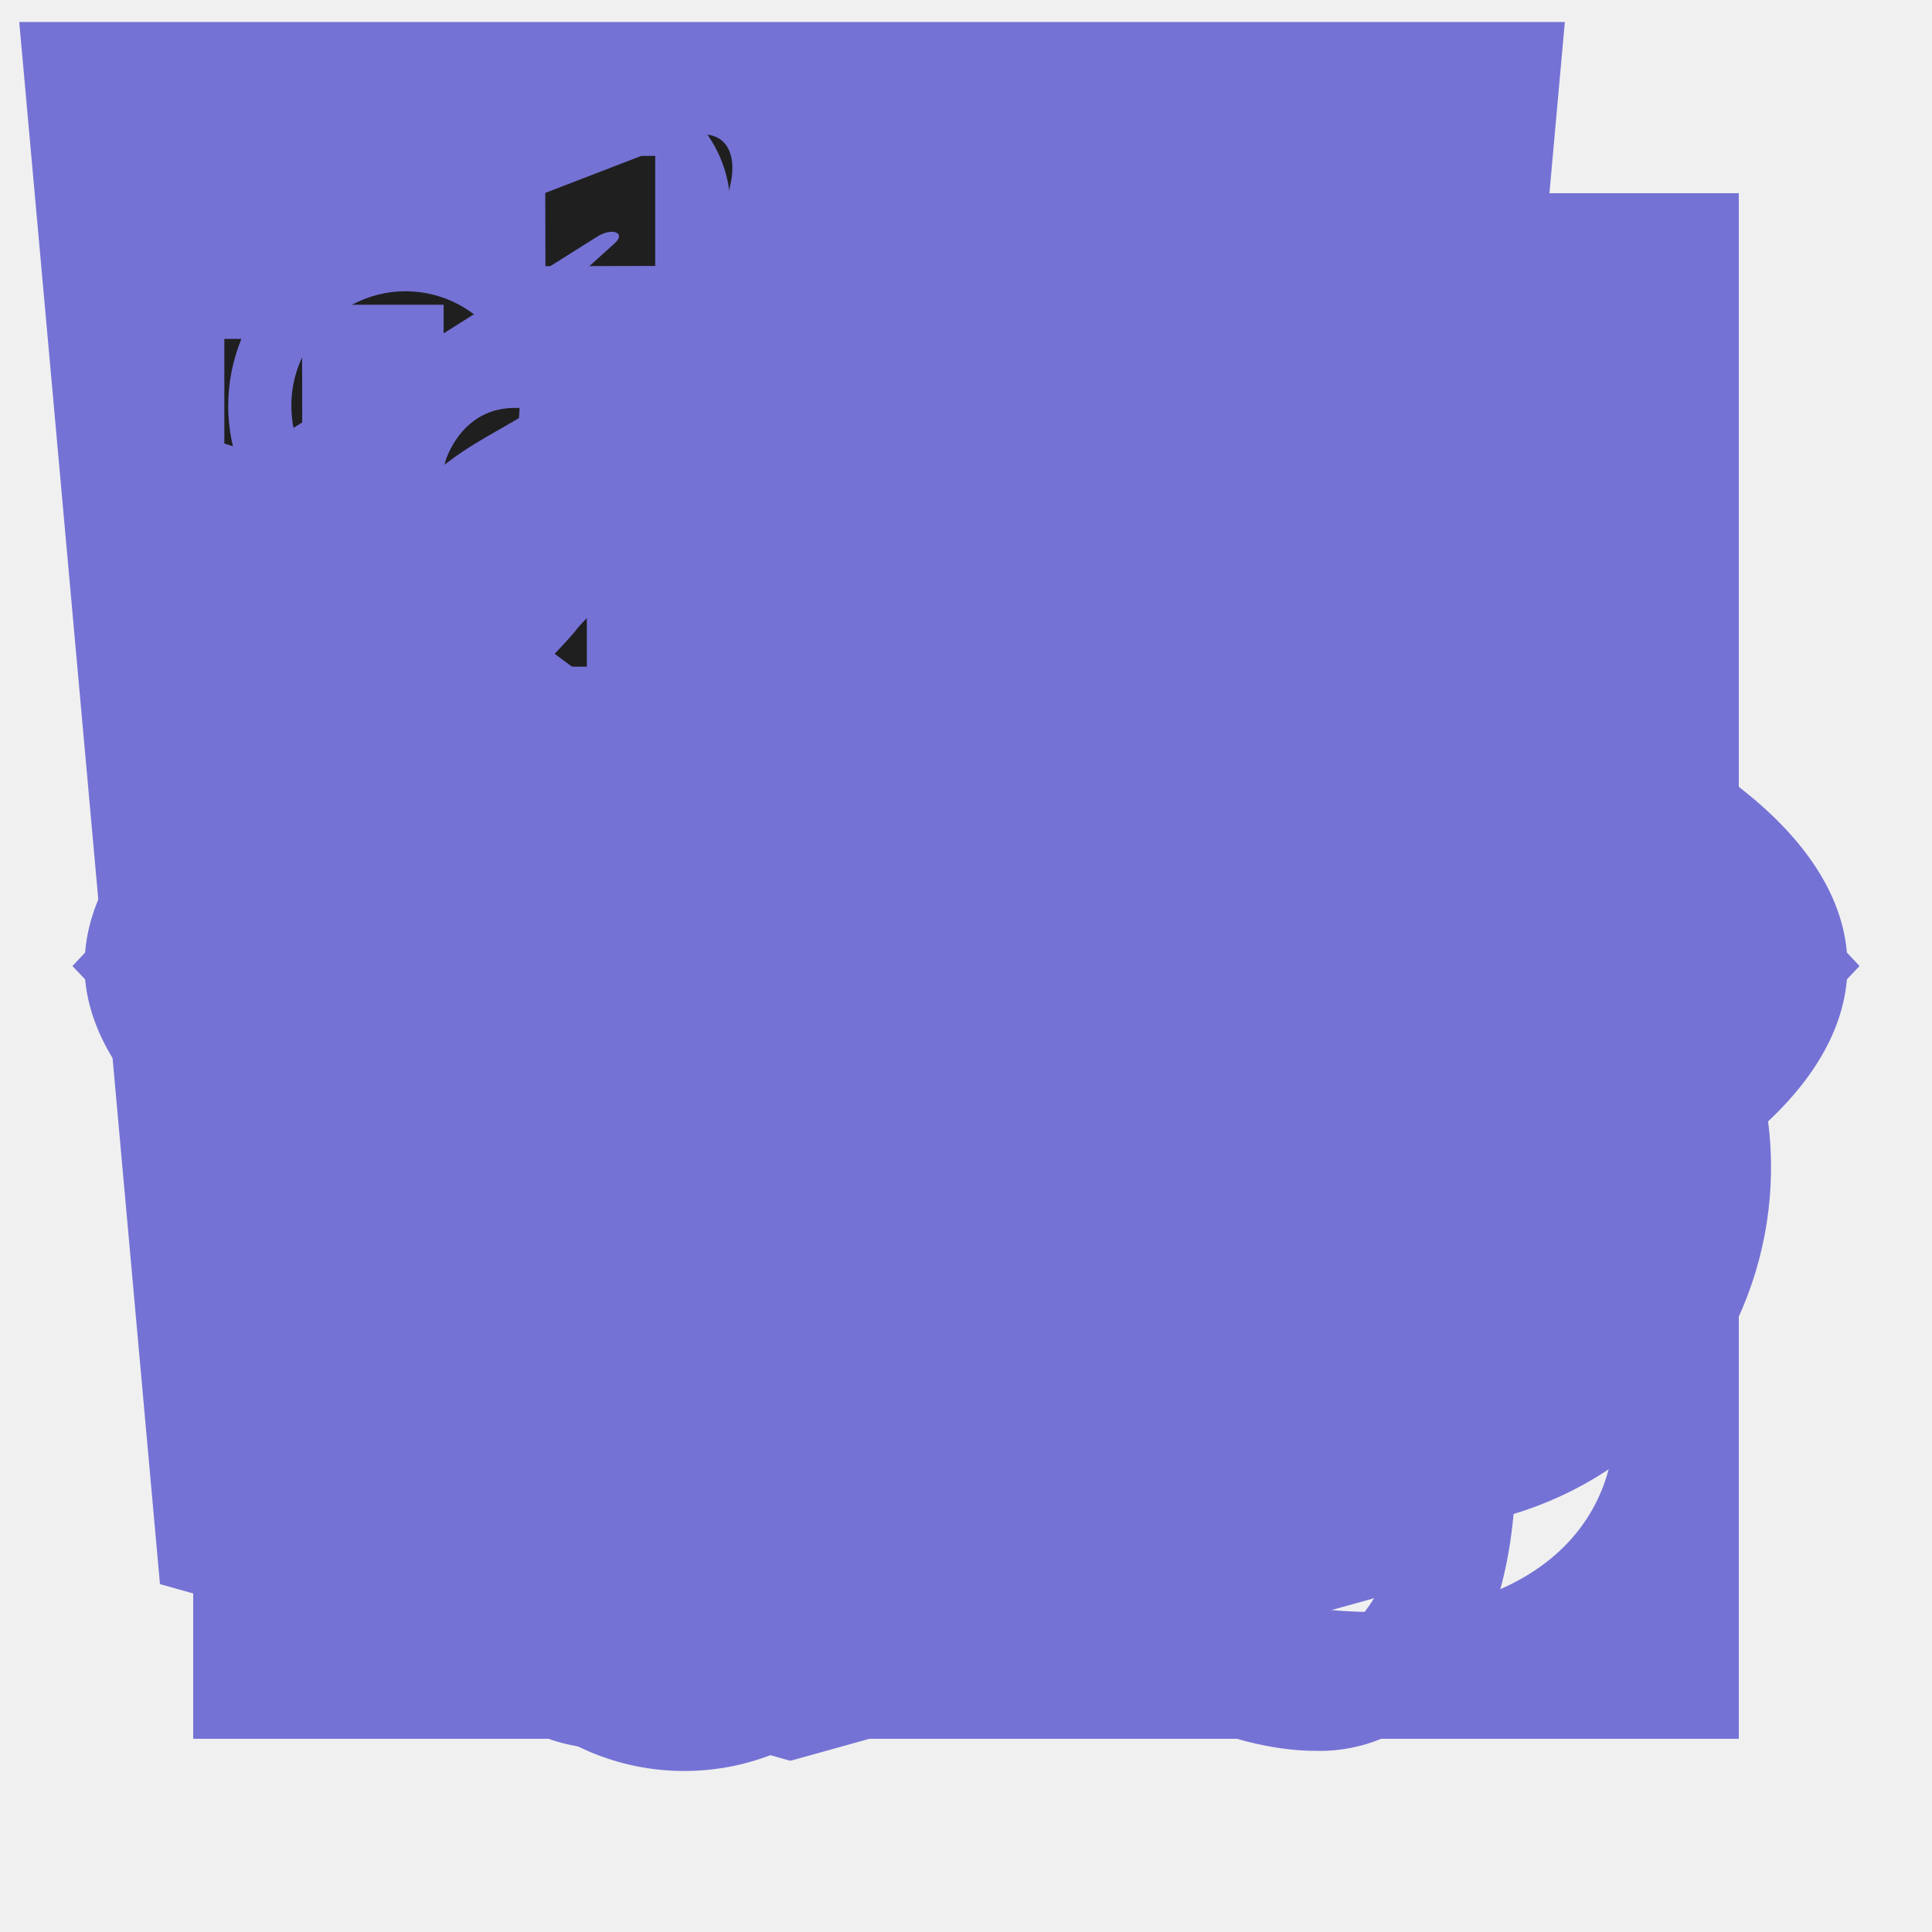
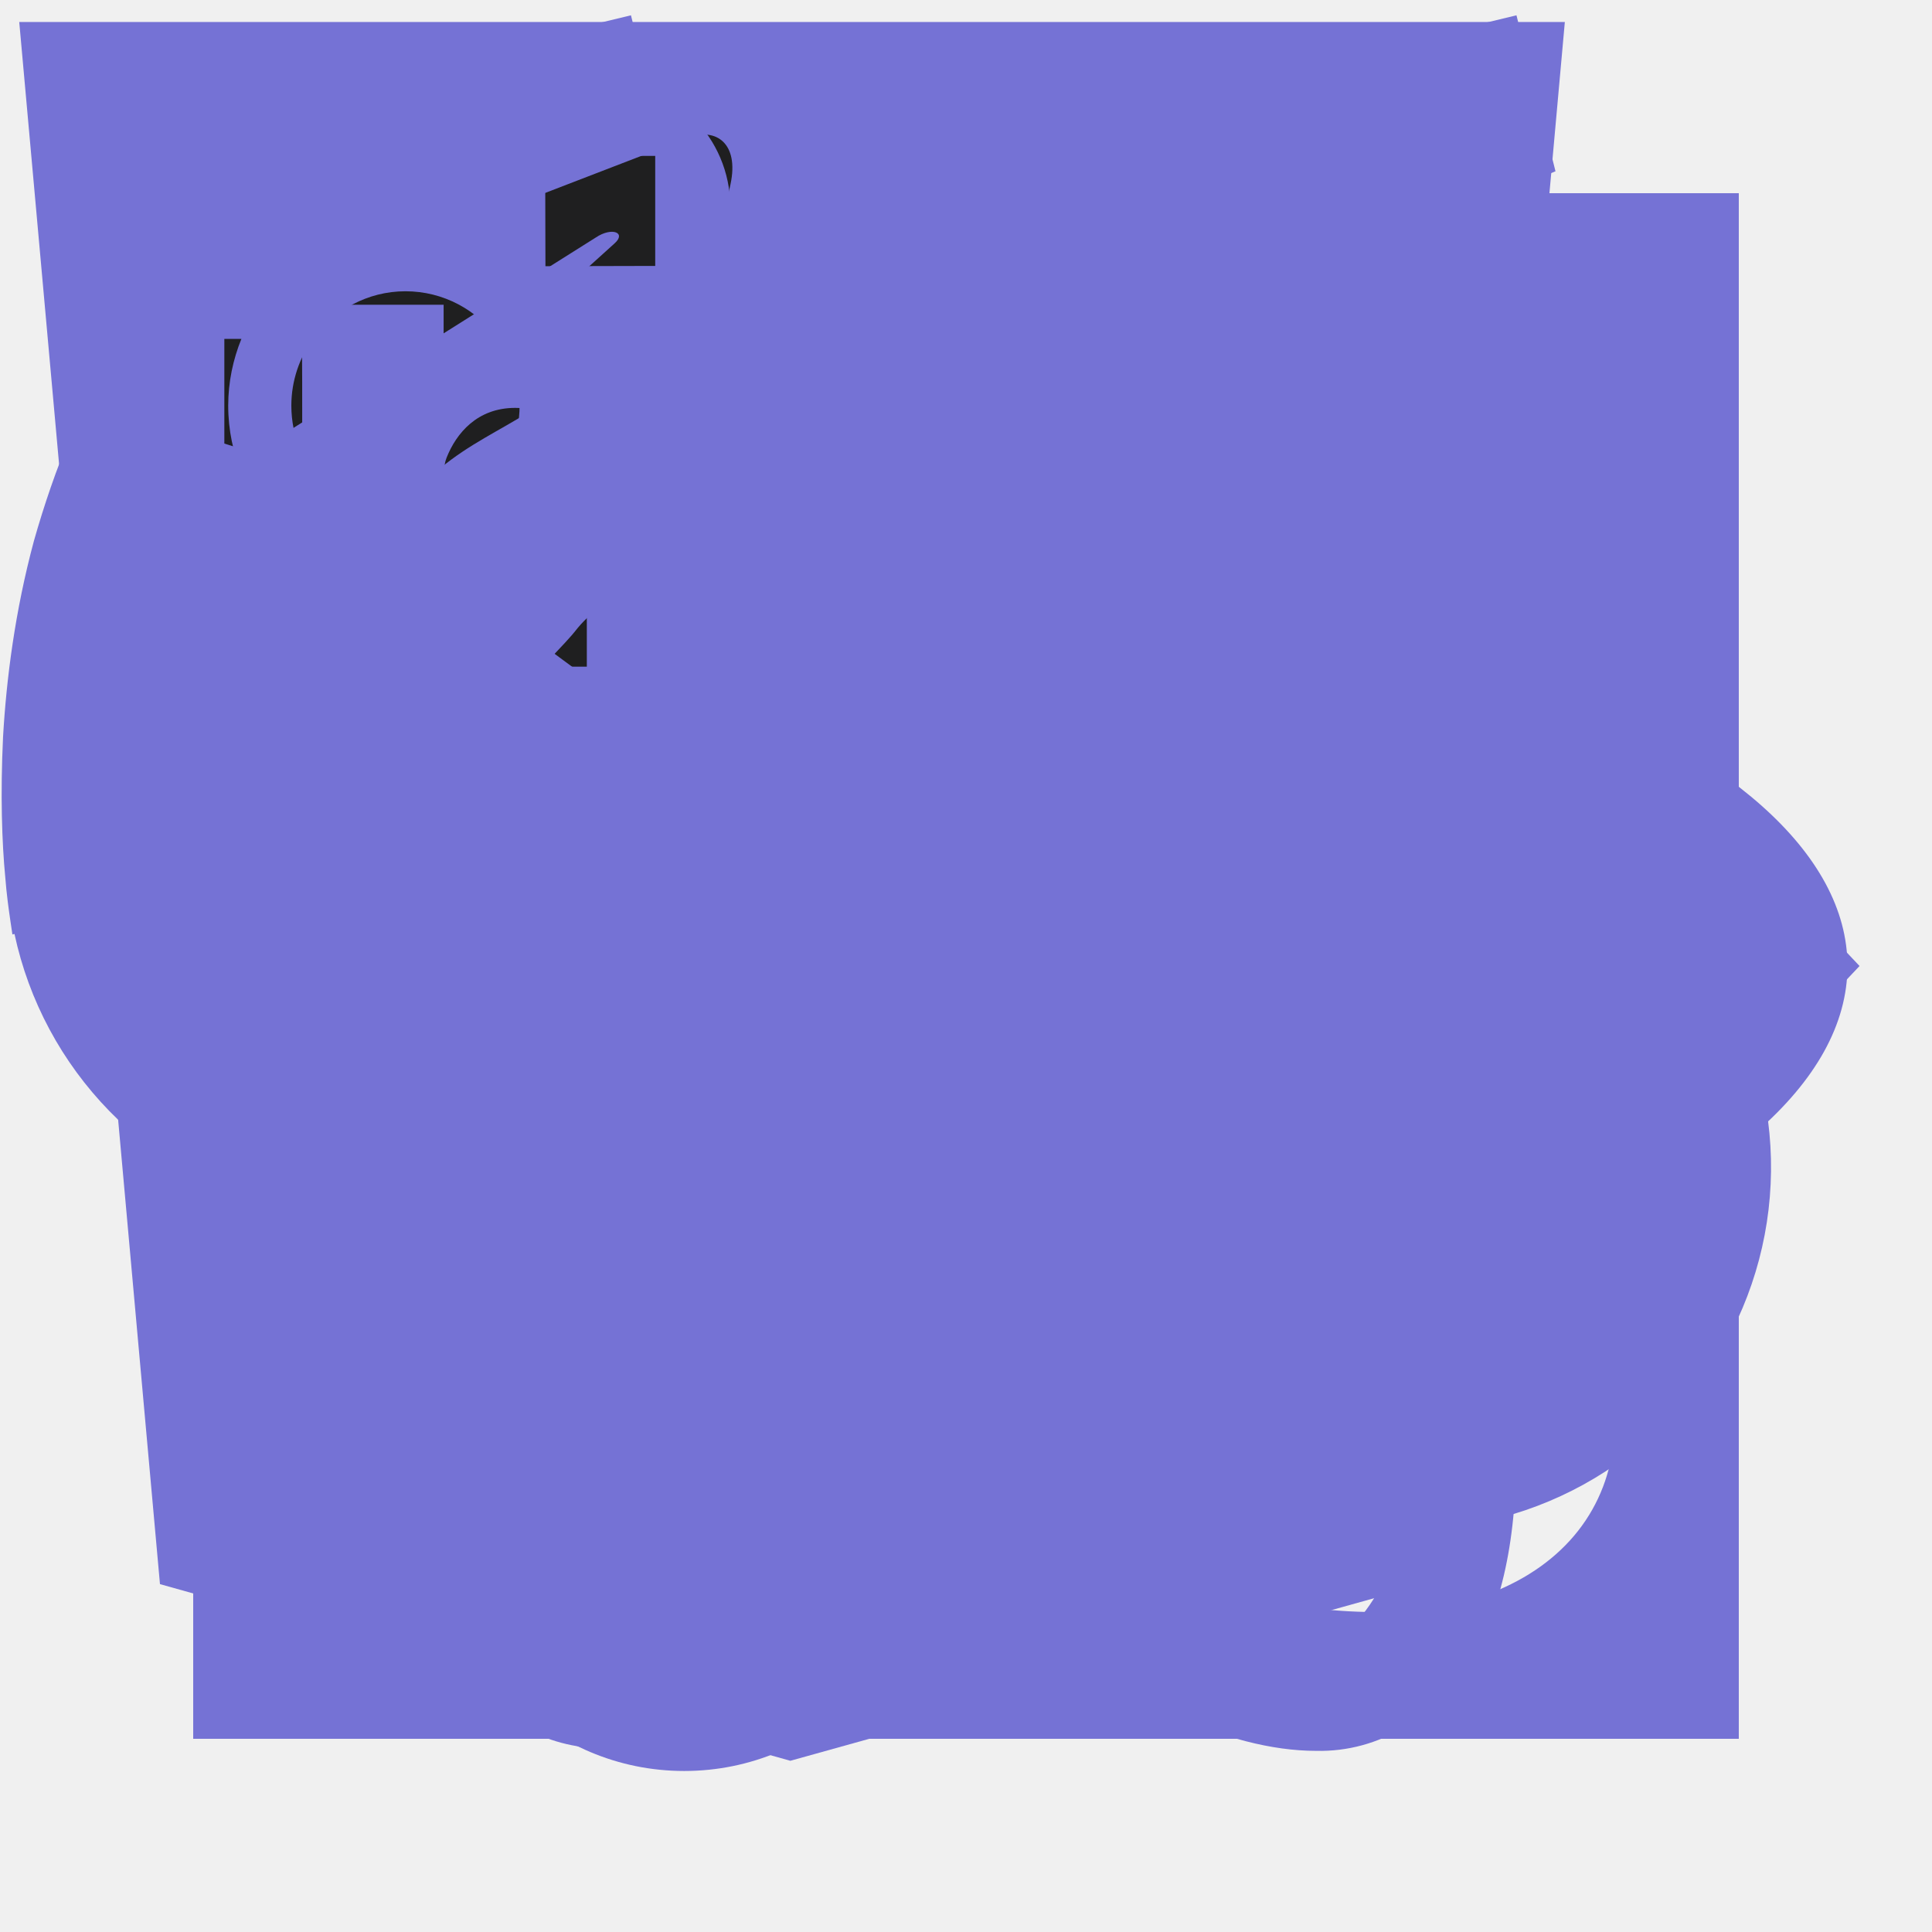
<svg xmlns="http://www.w3.org/2000/svg" width="50" height="50" viewBox="0 0 50 50" fill="none">
  <g id="codeSvg">
    <path fill-rule="evenodd" clip-rule="evenodd" d="M18.312 42.065L27.262 6.688L31.438 7.872L22.488 43.312L18.312 42.065Z" fill="#7572D5" />
    <path fill-rule="evenodd" clip-rule="evenodd" d="M13.502 12.688L16.562 15.928L7.995 25L16.562 34.072L13.502 37.312L1.875 25L13.502 12.688Z" fill="#7572D5" />
    <path fill-rule="evenodd" clip-rule="evenodd" d="M36.498 12.688L33.438 15.928L42.005 25L33.438 34.072L36.498 37.312L48.125 25L36.498 12.688Z" fill="#7572D5" />
  </g>
  <g id="css">
    <path d="M33.051 8.844L7.946 8.838L8.351 13.755L27.638 13.758L27.152 18.85H14.504L14.961 23.674H26.736L26.039 30.281L20.497 31.789L14.866 30.27L14.508 26.313H9.536L10.088 33.541L20.497 36.734L30.731 33.865L33.049 8.845L33.051 8.844ZM0.498 0.569H40.498L36.86 41L20.454 45.569L4.14 40.997L0.498 0.569Z" fill="#7572D5" />
  </g>
  <g id="react">
    <g clip-path="url(#clip0_20_1854)">
      <path d="M47.812 25C47.812 22.083 44.688 19.375 39.479 17.5L38.542 17.188V16.771C39.688 11.042 38.854 6.771 36.25 5.208C33.646 3.646 29.792 5.104 25.625 8.75L25 9.375L24.792 9.167H24.583C20.312 5.208 16.146 3.854 13.542 5.312C10.938 6.771 10.208 10.833 11.25 16.146C11.36 16.484 11.43 16.833 11.458 17.188L10.312 17.604C5.208 19.375 2.188 22.083 2.188 25C2.188 27.917 5.521 30.833 10.729 32.708L11.458 32.917C11.33 33.285 11.259 33.672 11.25 34.062C10.208 39.271 11.146 43.229 13.542 44.688C15.938 46.146 20.312 44.792 24.479 41.146L25.104 40.625L25.938 41.458C28.854 43.958 31.771 45.312 34.062 45.312C34.871 45.331 35.667 45.114 36.354 44.688C38.958 43.229 39.896 38.958 38.75 33.542V33.333C38.705 33.162 38.67 32.988 38.646 32.812H38.958C44.479 30.833 47.812 28.021 47.812 25ZM44.792 25C44.792 26.25 42.5 28.438 38.021 29.896H37.812C37.266 28.22 36.605 26.584 35.833 25C36.562 23.333 37.188 21.667 37.708 20.104L38.542 20.312C42.708 21.771 44.792 23.75 44.792 25ZM27.917 39.167L27.083 38.542C28.276 37.22 29.389 35.829 30.417 34.375L35.729 33.542C35.833 33.75 35.833 33.958 35.938 34.062C36.309 35.949 36.379 37.883 36.146 39.792C35.999 40.705 35.561 41.545 34.896 42.188C33.854 42.812 31.042 41.979 27.917 39.167ZM26.562 34.583L25.104 36.458L23.438 34.583H26.562ZM12.292 20C12.815 21.717 13.477 23.39 14.271 25C13.476 26.646 12.815 28.353 12.292 30.104L11.667 29.896C9.843 29.32 8.145 28.401 6.667 27.188C6.284 26.945 5.956 26.626 5.705 26.249C5.454 25.872 5.284 25.447 5.208 25C5.208 23.75 7.292 21.771 11.25 20.417L12.292 20ZM23.438 15.417L25 13.646L26.562 15.417H23.438ZM34.896 7.812C36.042 8.437 36.667 11.562 35.729 16.146C35.734 16.202 35.727 16.259 35.709 16.313C35.691 16.366 35.663 16.416 35.625 16.458L30.417 15.625C29.389 14.171 28.276 12.78 27.083 11.458L27.708 10.938C31.042 8.021 33.75 7.187 34.896 7.812ZM17.5 18.854L16.667 20.208L15.938 21.562C15.625 20.833 15.417 20.104 15.104 19.271L17.5 18.854ZM15.104 30.729C15.417 30 15.625 29.271 15.938 28.438L16.667 29.792L17.5 31.146L15.104 30.729ZM32.5 25C31.97 26.142 31.379 27.255 30.729 28.333C30.104 29.479 29.375 30.521 28.75 31.562H21.25C20.521 30.417 19.792 29.375 19.271 28.333C18.616 27.258 18.025 26.145 17.5 25C18.005 23.846 18.597 22.732 19.271 21.667C19.869 20.587 20.53 19.544 21.25 18.542C23.746 18.333 26.254 18.333 28.75 18.542C29.479 19.583 30.104 20.625 30.729 21.667C31.403 22.732 31.995 23.846 32.5 25ZM33.333 20.208L32.5 18.854L34.896 19.375C34.664 20.121 34.386 20.851 34.062 21.562L33.333 20.208ZM32.5 31.146L33.333 29.792L34.062 28.333L35 30.729L32.5 31.146ZM22.812 11.354H22.917L19.583 15.521L14.375 16.354C14.271 16.042 14.271 15.833 14.167 15.521C13.333 11.25 13.958 8.333 15 7.812C15.277 7.631 15.61 7.557 15.938 7.604C17.396 7.604 19.896 8.646 22.708 11.146L22.812 11.354ZM14.167 34.583C14.186 34.262 14.256 33.945 14.375 33.646L19.688 34.375C20.689 35.848 21.803 37.241 23.021 38.542L22.812 38.75L22.604 38.958C21.184 40.274 19.521 41.3 17.708 41.979C17.311 42.187 16.875 42.313 16.427 42.349C15.98 42.385 15.53 42.33 15.104 42.188C13.958 41.562 13.333 38.75 14.167 34.583Z" fill="#7572D5" />
      <path d="M25 20.417C24.089 20.396 23.193 20.647 22.426 21.138C21.659 21.629 21.055 22.337 20.692 23.173C20.329 24.008 20.223 24.933 20.388 25.828C20.553 26.724 20.981 27.551 21.618 28.202C22.255 28.854 23.071 29.301 23.963 29.486C24.855 29.672 25.781 29.587 26.625 29.243C27.468 28.9 28.191 28.313 28.699 27.557C29.207 26.801 29.479 25.911 29.479 25C29.48 23.802 29.011 22.652 28.174 21.795C27.337 20.939 26.197 20.444 25 20.417Z" fill="#7572D5" />
    </g>
    <defs>
      <clipPath id="clip0_20_1854">
        <rect width="50" height="50" fill="white" />
      </clipPath>
    </defs>
  </g>
  <g id="typescript">
    <path d="M5 25V45H45V5H5V25ZM37.235 23.407C38.252 23.66 39.025 24.112 39.737 24.848C40.105 25.242 40.652 25.958 40.695 26.132C40.708 26.182 38.968 27.348 37.915 28.003C37.877 28.028 37.723 27.863 37.553 27.61C37.037 26.86 36.498 26.537 35.673 26.48C34.46 26.397 33.68 27.032 33.687 28.092C33.676 28.352 33.734 28.611 33.857 28.842C34.123 29.393 34.62 29.725 36.173 30.397C39.038 31.63 40.263 32.442 41.025 33.597C41.875 34.885 42.067 36.943 41.488 38.473C40.855 40.137 39.28 41.267 37.063 41.64C36.378 41.762 34.753 41.743 34.017 41.61C32.41 41.323 30.887 40.53 29.947 39.488C29.578 39.083 28.86 38.022 28.905 37.947C28.923 37.92 29.088 37.818 29.272 37.712C29.452 37.61 30.123 37.222 30.758 36.853L31.908 36.187L32.15 36.543C32.487 37.057 33.222 37.762 33.667 37.997C34.943 38.67 36.695 38.575 37.558 37.8C37.732 37.654 37.869 37.469 37.96 37.261C38.05 37.053 38.092 36.827 38.08 36.6C38.08 36.137 38.022 35.933 37.78 35.583C37.47 35.14 36.835 34.767 35.032 33.983C32.968 33.095 32.08 32.543 31.267 31.667C30.759 31.088 30.384 30.405 30.168 29.667C30.017 29.102 29.978 27.685 30.098 27.115C30.523 25.12 32.028 23.732 34.2 23.318C34.905 23.185 36.543 23.235 37.235 23.407ZM27.845 25.077L27.858 26.715H22.65V41.508H18.967V26.715H13.763V25.108C13.763 24.218 13.782 23.475 13.807 23.458C13.827 23.432 16.995 23.418 20.835 23.425L27.827 23.445L27.845 25.077Z" fill="#7572D5" />
  </g>
  <g id="figma2">
    <path d="M17.708 4.167C14.257 4.167 11.458 6.965 11.458 10.417C11.458 13.868 14.257 16.667 17.708 16.667H32.292C35.743 16.667 38.542 13.868 38.542 10.417C38.542 6.965 35.743 4.167 32.292 4.167H17.708Z" fill="#7572D5" />
    <path d="M32.292 18.75C28.84 18.75 26.042 21.548 26.042 25C26.042 28.452 28.84 31.25 32.292 31.25C35.744 31.25 38.542 28.452 38.542 25C38.542 21.548 35.744 18.75 32.292 18.75Z" fill="#7572D5" />
    <path d="M11.458 25C11.458 21.548 14.257 18.75 17.708 18.75H23.958V31.25H17.708C14.257 31.25 11.458 28.452 11.458 25Z" fill="#7572D5" />
    <path d="M17.708 33.333C14.257 33.333 11.458 36.132 11.458 39.583C11.458 43.035 14.257 45.833 17.708 45.833C21.16 45.833 23.958 43.035 23.958 39.583V33.333H17.708Z" fill="#7572D5" />
  </g>
  <g id="styled">
    <path d="M37.259 6.25L36.989 7.65C36.571 10.302 36.722 11.061 37.868 12.045L38.975 12.955L37.829 18.03C37.144 21.059 36.304 23.597 35.771 24.431C35.313 25.15 34.78 26.21 34.664 26.779C34.473 27.459 33.825 28.143 32.833 28.748C31.958 29.242 30.238 30.566 29.02 31.629C28.047 32.499 27.377 33.033 27.013 33.262L25.823 34.196C25.442 34.805 25.225 35.295 25.142 35.667C25.059 36.05 25.106 36.304 25.229 36.49C25.348 36.669 25.553 36.795 25.834 36.874C26.167 36.951 26.51 36.979 26.851 36.956C27.622 36.904 28.386 36.769 29.128 36.555C29.381 36.487 29.579 36.422 29.752 36.365C30.019 36.039 30.635 35.424 31.727 34.353C34.625 31.515 35.731 29.961 34.589 30.38C34.167 30.53 34.358 30.151 35.082 29.392C36.61 27.914 37.486 25.68 39.317 18.675C40.766 13.144 40.766 13.066 41.833 13.066C42.334 13.066 43.75 13.152 43.75 13.152V6.25H40.499H37.259ZM24.422 18.081C23.369 18.073 21.106 19.666 14.33 25.161C14.038 25.852 14.013 26.328 14.146 26.636C14.233 26.847 14.392 26.994 14.611 27.101C14.828 27.209 15.109 27.273 15.419 27.298C16.035 27.352 16.763 27.255 17.35 27.141L17.747 27.051C17.883 26.87 18.061 26.725 18.266 26.629C18.684 26.4 20.439 24.81 22.194 23.106C25.283 19.999 26.007 18.596 24.75 18.142C24.646 18.101 24.533 18.08 24.422 18.081ZM32.336 20.239C31.41 20.264 29.741 21.331 26.883 23.597C25.449 24.753 24.541 25.376 24.054 25.505L22.165 26.987C21.455 28.275 21.351 29.074 21.538 29.514C21.585 29.622 21.653 29.721 21.739 29.803C21.824 29.886 21.925 29.95 22.036 29.994C22.311 30.102 22.605 30.156 22.901 30.155C23.608 30.147 24.311 30.045 24.991 29.85C25.345 29.756 25.695 29.646 26.04 29.521L26.144 29.478L26.335 29.378C26.696 28.916 27.525 28.046 28.563 27.044C31.842 23.901 33.518 21.667 33.176 20.833C33.021 20.429 32.754 20.225 32.336 20.239ZM23.6 24.105C23.333 24.134 22.735 24.592 21.657 25.53C20.1 26.897 18.403 27.685 17.815 27.334C17.679 27.364 17.542 27.393 17.404 27.42C16.806 27.538 16.06 27.635 15.393 27.581C15.079 27.562 14.771 27.485 14.485 27.355C14.215 27.233 14 27.016 13.88 26.747C13.746 26.425 13.746 26.024 13.898 25.512L11.555 27.423L6.254 31.78V38.842L23.625 25.251C23.622 25.102 23.641 24.953 23.683 24.81C23.816 24.331 23.809 24.087 23.6 24.109V24.105ZM31.075 26.392C30.811 26.392 30.372 26.761 29.669 27.502C28.714 28.515 27.211 29.496 26.415 29.696L26.292 29.761C26.161 29.814 26.029 29.865 25.896 29.911C25.679 29.983 25.398 30.069 25.074 30.155C24.425 30.33 23.618 30.491 22.897 30.473C22.557 30.473 22.221 30.407 21.906 30.28C21.609 30.159 21.372 29.927 21.243 29.636C21.034 29.138 21.117 28.44 21.574 27.448L6.25 39.437V43.75H12.982L27.262 32.61C27.633 32.202 28.191 31.644 28.945 30.946C30.963 29.088 31.421 28.447 31.421 27.499C31.421 26.761 31.338 26.389 31.075 26.389V26.392ZM34.473 33.373L33.251 34.583C32.567 35.227 31.345 36.022 30.509 36.362L30.343 36.433L30.332 36.451L30.296 36.487C30.264 36.512 30.249 36.516 30.224 36.526C29.89 36.652 29.551 36.763 29.208 36.859C28.444 37.08 27.659 37.218 26.865 37.271C26.49 37.295 26.113 37.262 25.748 37.174C25.431 37.105 25.151 36.921 24.962 36.659C24.789 36.394 24.739 36.039 24.836 35.603C24.913 35.292 25.028 34.991 25.178 34.708L13.656 43.75H28.981L30.811 41.667C33.327 38.753 34.473 36.669 34.473 34.887V33.373Z" fill="#7572D5" />
  </g>
+   <g id="vector">
+     <path d="M9.542 12.833C9.077 12.833 8.631 12.904 8.188 12.969C8.331 12.485 8.479 11.994 8.717 11.552C8.954 10.91 9.325 10.354 9.694 9.794C10.002 9.188 10.546 8.777 10.946 8.258C11.365 7.754 11.935 7.419 12.387 7C12.831 6.562 13.412 6.344 13.875 6.035C14.358 5.758 14.779 5.452 15.229 5.306L16.352 4.844L17.34 4.433L16.329 0.396L15.085 0.696C14.688 0.796 14.202 0.913 13.65 1.052C13.085 1.156 12.483 1.442 11.812 1.702C11.15 1.998 10.383 2.198 9.671 2.673C8.954 3.127 8.127 3.506 7.398 4.115C6.692 4.742 5.84 5.285 5.21 6.083C4.523 6.829 3.844 7.612 3.317 8.504C2.706 9.354 2.292 10.287 1.854 11.21C1.458 12.133 1.14 13.077 0.879 13.994C0.385 15.831 0.165 17.577 0.079 19.071C0.008 20.567 0.05 21.81 0.137 22.71C0.169 23.135 0.227 23.548 0.269 23.833L0.321 24.183L0.375 24.171C0.746 25.902 1.599 27.492 2.835 28.759C4.072 30.025 5.642 30.915 7.364 31.327C9.085 31.738 10.888 31.654 12.564 31.083C14.24 30.512 15.72 29.479 16.832 28.103C17.945 26.726 18.646 25.063 18.853 23.305C19.06 21.547 18.765 19.766 18.002 18.169C17.24 16.571 16.04 15.223 14.543 14.278C13.046 13.334 11.312 12.833 9.542 12.833ZM32.458 12.833C31.994 12.833 31.548 12.904 31.104 12.969C31.248 12.485 31.396 11.994 31.633 11.552C31.871 10.91 32.242 10.354 32.61 9.794C32.919 9.188 33.462 8.777 33.862 8.258C34.281 7.754 34.852 7.419 35.304 7C35.748 6.562 36.329 6.344 36.792 6.035C37.275 5.758 37.696 5.452 38.146 5.306L39.269 4.844L40.256 4.433L39.246 0.396L38.002 0.696C37.604 0.796 37.119 0.913 36.567 1.052C36.002 1.156 35.4 1.442 34.729 1.702C34.069 2 33.3 2.198 32.587 2.675C31.871 3.129 31.044 3.508 30.315 4.117C29.608 4.744 28.756 5.287 28.127 6.083C27.44 6.829 26.76 7.612 26.233 8.504C25.623 9.354 25.208 10.287 24.771 11.21C24.375 12.133 24.056 13.077 23.796 13.994C23.302 15.831 23.081 17.577 22.996 19.071C22.925 20.567 22.967 21.81 23.054 22.71C23.085 23.135 23.144 23.548 23.185 23.833L23.238 24.183L23.292 24.171C23.662 25.902 24.515 27.492 25.752 28.759C26.989 30.025 28.559 30.915 30.28 31.327C32.002 31.738 33.805 31.654 35.481 31.083C37.156 30.512 38.636 29.479 39.749 28.103C40.862 26.726 41.563 25.063 41.77 23.305C41.977 21.547 41.682 19.766 40.919 18.169C40.156 16.571 38.957 15.223 37.46 14.278C35.962 13.334 34.228 12.833 32.458 12.833Z" fill="#7572D5" />
+   </g>
  <g id="vk">
    <path d="M18.17 13.994C17.804 13.539 17.388 13.131 16.986 12.737C16.843 12.597 16.695 12.452 16.553 12.308C16.144 11.893 16.129 11.738 16.453 11.267C16.677 10.942 16.915 10.617 17.144 10.303C17.353 10.018 17.568 9.724 17.775 9.428L17.817 9.367C18.212 8.801 18.62 8.216 18.837 7.51C18.894 7.324 18.953 7.05 18.817 6.82C18.682 6.591 18.419 6.522 18.234 6.489C18.142 6.473 18.051 6.471 17.966 6.471L15.381 6.469L15.36 6.468C14.969 6.468 14.705 6.659 14.554 7.052C14.41 7.427 14.252 7.827 14.071 8.207C13.712 8.963 13.255 9.834 12.595 10.561L12.567 10.592C12.489 10.679 12.4 10.777 12.336 10.777C12.326 10.777 12.315 10.775 12.303 10.771C12.166 10.716 12.074 10.373 12.079 10.213C12.079 10.211 12.079 10.209 12.079 10.206L12.077 7.111C12.077 7.1 12.076 7.089 12.075 7.078C12.009 6.575 11.863 6.262 11.313 6.15C11.298 6.147 11.283 6.146 11.268 6.146H8.581C8.143 6.146 7.901 6.33 7.675 6.606C7.613 6.68 7.486 6.834 7.549 7.02C7.613 7.209 7.821 7.25 7.889 7.263C8.225 7.329 8.415 7.542 8.468 7.915C8.562 8.561 8.574 9.251 8.505 10.087C8.485 10.319 8.447 10.498 8.385 10.651C8.37 10.687 8.318 10.804 8.266 10.804C8.249 10.804 8.201 10.797 8.112 10.734C7.904 10.586 7.751 10.375 7.574 10.114C6.969 9.228 6.461 8.252 6.021 7.129C5.858 6.716 5.553 6.485 5.163 6.478C4.734 6.471 4.345 6.468 3.974 6.468C3.569 6.468 3.193 6.472 2.826 6.48C2.512 6.486 2.295 6.583 2.181 6.77C2.066 6.957 2.074 7.203 2.203 7.5C3.237 9.883 4.175 11.615 5.243 13.117C5.992 14.168 6.743 14.896 7.607 15.407C8.517 15.946 9.536 16.208 10.724 16.208C10.858 16.208 10.998 16.205 11.138 16.198C11.828 16.163 12.084 15.904 12.116 15.208C12.132 14.852 12.169 14.479 12.338 14.161C12.444 13.961 12.544 13.961 12.576 13.961C12.639 13.961 12.717 13.991 12.801 14.047C12.951 14.148 13.08 14.284 13.186 14.403C13.285 14.516 13.383 14.63 13.482 14.745C13.694 14.991 13.913 15.246 14.143 15.487C14.645 16.016 15.197 16.249 15.832 16.198H18.202C18.207 16.198 18.212 16.198 18.218 16.198C18.454 16.182 18.658 16.046 18.779 15.825C18.928 15.552 18.925 15.204 18.771 14.893C18.596 14.541 18.369 14.241 18.17 13.994Z" fill="#7572D5" />
  </g>
  <g id="telegram">
    <path d="M18.906 4.764L16.37 16.721C16.179 17.564 15.68 17.774 14.972 17.377L11.108 14.53L9.245 16.323C9.038 16.53 8.866 16.702 8.468 16.702L8.746 12.768L15.905 6.299C16.217 6.022 15.838 5.867 15.422 6.145L6.571 11.719L2.76 10.526C1.932 10.267 1.917 9.697 2.933 9.299L17.837 3.557C18.527 3.299 19.131 3.71 18.906 4.764Z" fill="#1F1F20" />
  </g>
  <g id="instagram">
    <path d="M15.652 2.1H5.348C3.557 2.1 2.1 3.556 2.1 5.347V8.778V15.653C2.1 17.444 3.557 18.9 5.348 18.9H15.652C17.443 18.9 18.9 17.444 18.9 15.653V8.771V5.341C18.893 3.556 17.437 2.1 15.652 2.1ZM16.583 4.035H16.957V4.403V6.882L14.116 6.889L14.109 4.042L16.583 4.035ZM8.098 8.771C8.636 8.03 9.509 7.538 10.493 7.538C11.478 7.538 12.351 8.024 12.889 8.771C13.243 9.257 13.447 9.854 13.447 10.497C13.447 12.124 12.121 13.455 10.487 13.455C8.853 13.455 7.54 12.124 7.54 10.497C7.54 9.854 7.75 9.257 8.098 8.771ZM17.259 15.646C17.259 16.532 16.538 17.253 15.652 17.253H5.348C4.463 17.253 3.741 16.532 3.741 15.646V8.771H6.247C6.031 9.303 5.906 9.887 5.906 10.497C5.906 13.029 7.967 15.089 10.5 15.089C13.033 15.089 15.094 13.029 15.094 10.497C15.094 9.887 14.969 9.303 14.752 8.771H17.259V15.646Z" fill="#7572D5" />
  </g>
  <g id="linkedin">
    <path d="M5.806 7.886H2.533V18.363H5.806V7.886Z" fill="#7572D5" />
    <path d="M4.101 2.94C2.894 2.94 2.1 3.721 2.1 4.757C2.1 5.774 2.868 6.574 4.055 6.574H4.081C5.314 6.574 6.082 5.768 6.075 4.757C6.049 3.721 5.308 2.94 4.101 2.94Z" fill="#7572D5" />
    <path d="M14.748 7.788C12.871 7.788 11.697 8.811 11.481 9.533V7.886H7.801C7.847 8.759 7.801 18.363 7.801 18.363H11.481V12.701C11.481 12.38 11.468 12.065 11.559 11.842C11.809 11.212 12.353 10.556 13.331 10.556C14.61 10.556 15.187 11.527 15.187 12.944V18.363H18.9V12.537C18.9 9.297 17.076 7.788 14.748 7.788Z" fill="#7572D5" />
  </g>
  <g id="quote">
    <path d="M13.542 20.833C13.077 20.833 12.631 20.904 12.188 20.969C12.331 20.485 12.479 19.994 12.717 19.552C12.954 18.91 13.325 18.354 13.694 17.794C14.002 17.188 14.546 16.777 14.946 16.258C15.365 15.754 15.935 15.419 16.387 15C16.831 14.562 17.413 14.344 17.875 14.035C18.358 13.758 18.779 13.452 19.229 13.306L20.352 12.844L21.34 12.433L20.329 8.396L19.085 8.696C18.688 8.796 18.202 8.912 17.65 9.052C17.085 9.156 16.483 9.442 15.812 9.702C15.15 9.998 14.383 10.198 13.671 10.673C12.954 11.127 12.127 11.506 11.398 12.115C10.692 12.742 9.84 13.285 9.21 14.083C8.523 14.829 7.844 15.613 7.317 16.504C6.706 17.354 6.292 18.288 5.854 19.21C5.458 20.133 5.14 21.077 4.879 21.994C4.385 23.831 4.165 25.577 4.079 27.071C4.008 28.567 4.05 29.81 4.138 30.71C4.169 31.135 4.227 31.548 4.269 31.833L4.321 32.183L4.375 32.171C4.746 33.902 5.599 35.492 6.835 36.759C8.072 38.025 9.642 38.915 11.364 39.327C13.085 39.738 14.888 39.654 16.564 39.083C18.24 38.512 19.72 37.479 20.832 36.103C21.945 34.726 22.646 33.063 22.853 31.305C23.06 29.547 22.765 27.766 22.002 26.169C21.24 24.571 20.04 23.223 18.543 22.278C17.046 21.334 15.312 20.833 13.542 20.833ZM36.458 20.833C35.994 20.833 35.548 20.904 35.104 20.969C35.248 20.485 35.396 19.994 35.633 19.552C35.871 18.91 36.242 18.354 36.61 17.794C36.919 17.188 37.462 16.777 37.862 16.258C38.281 15.754 38.852 15.419 39.304 15C39.748 14.562 40.329 14.344 40.792 14.035C41.275 13.758 41.696 13.452 42.146 13.306L43.269 12.844L44.256 12.433L43.246 8.396L42.002 8.696C41.604 8.796 41.119 8.912 40.567 9.052C40.002 9.156 39.4 9.442 38.729 9.702C38.069 10 37.3 10.198 36.587 10.675C35.871 11.129 35.044 11.508 34.315 12.117C33.608 12.744 32.756 13.287 32.127 14.083C31.44 14.829 30.76 15.613 30.233 16.504C29.623 17.354 29.208 18.288 28.771 19.21C28.375 20.133 28.056 21.077 27.796 21.994C27.302 23.831 27.081 25.577 26.996 27.071C26.925 28.567 26.967 29.81 27.054 30.71C27.085 31.135 27.144 31.548 27.185 31.833L27.238 32.183L27.292 32.171C27.662 33.902 28.515 35.492 29.752 36.759C30.989 38.025 32.559 38.915 34.281 39.327C36.002 39.738 37.805 39.654 39.481 39.083C41.156 38.512 42.636 37.479 43.749 36.103C44.862 34.726 45.563 33.063 45.77 31.305C45.977 29.547 45.682 27.766 44.919 26.169C44.156 24.571 42.957 23.223 41.46 22.278C39.962 21.334 38.228 20.833 36.458 20.833Z" fill="#7572D5" />
  </g>
</svg>
